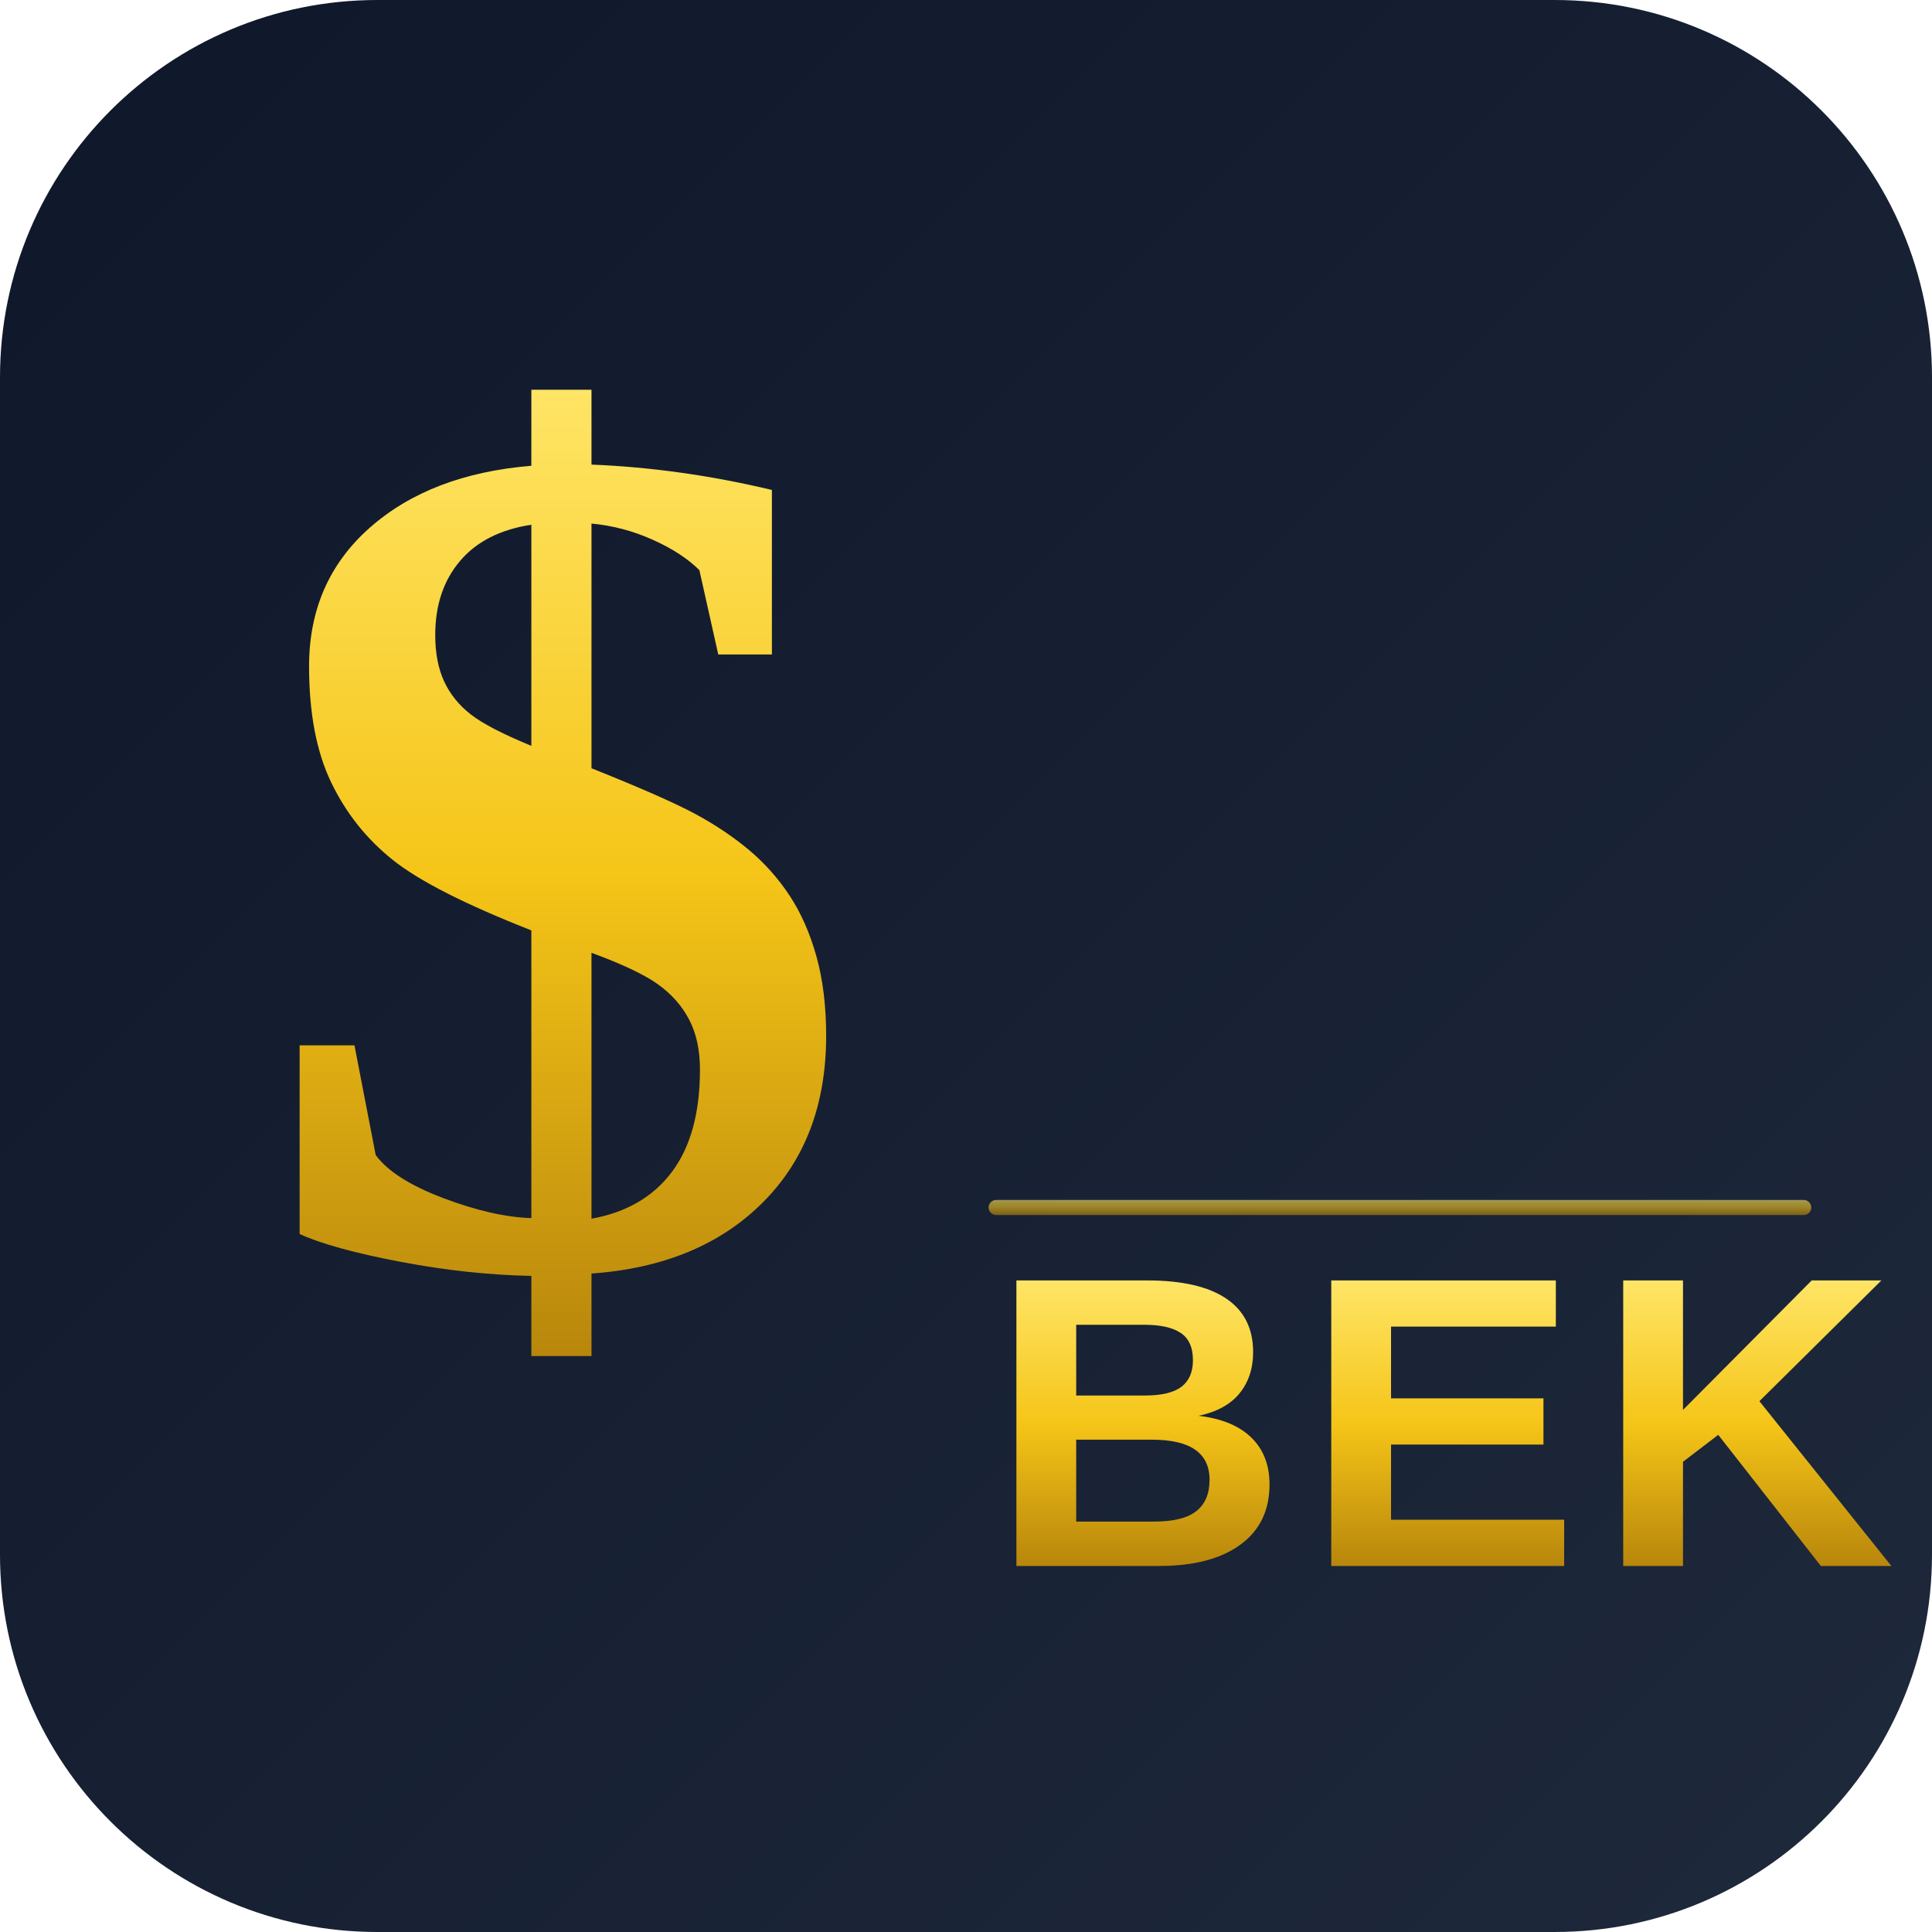
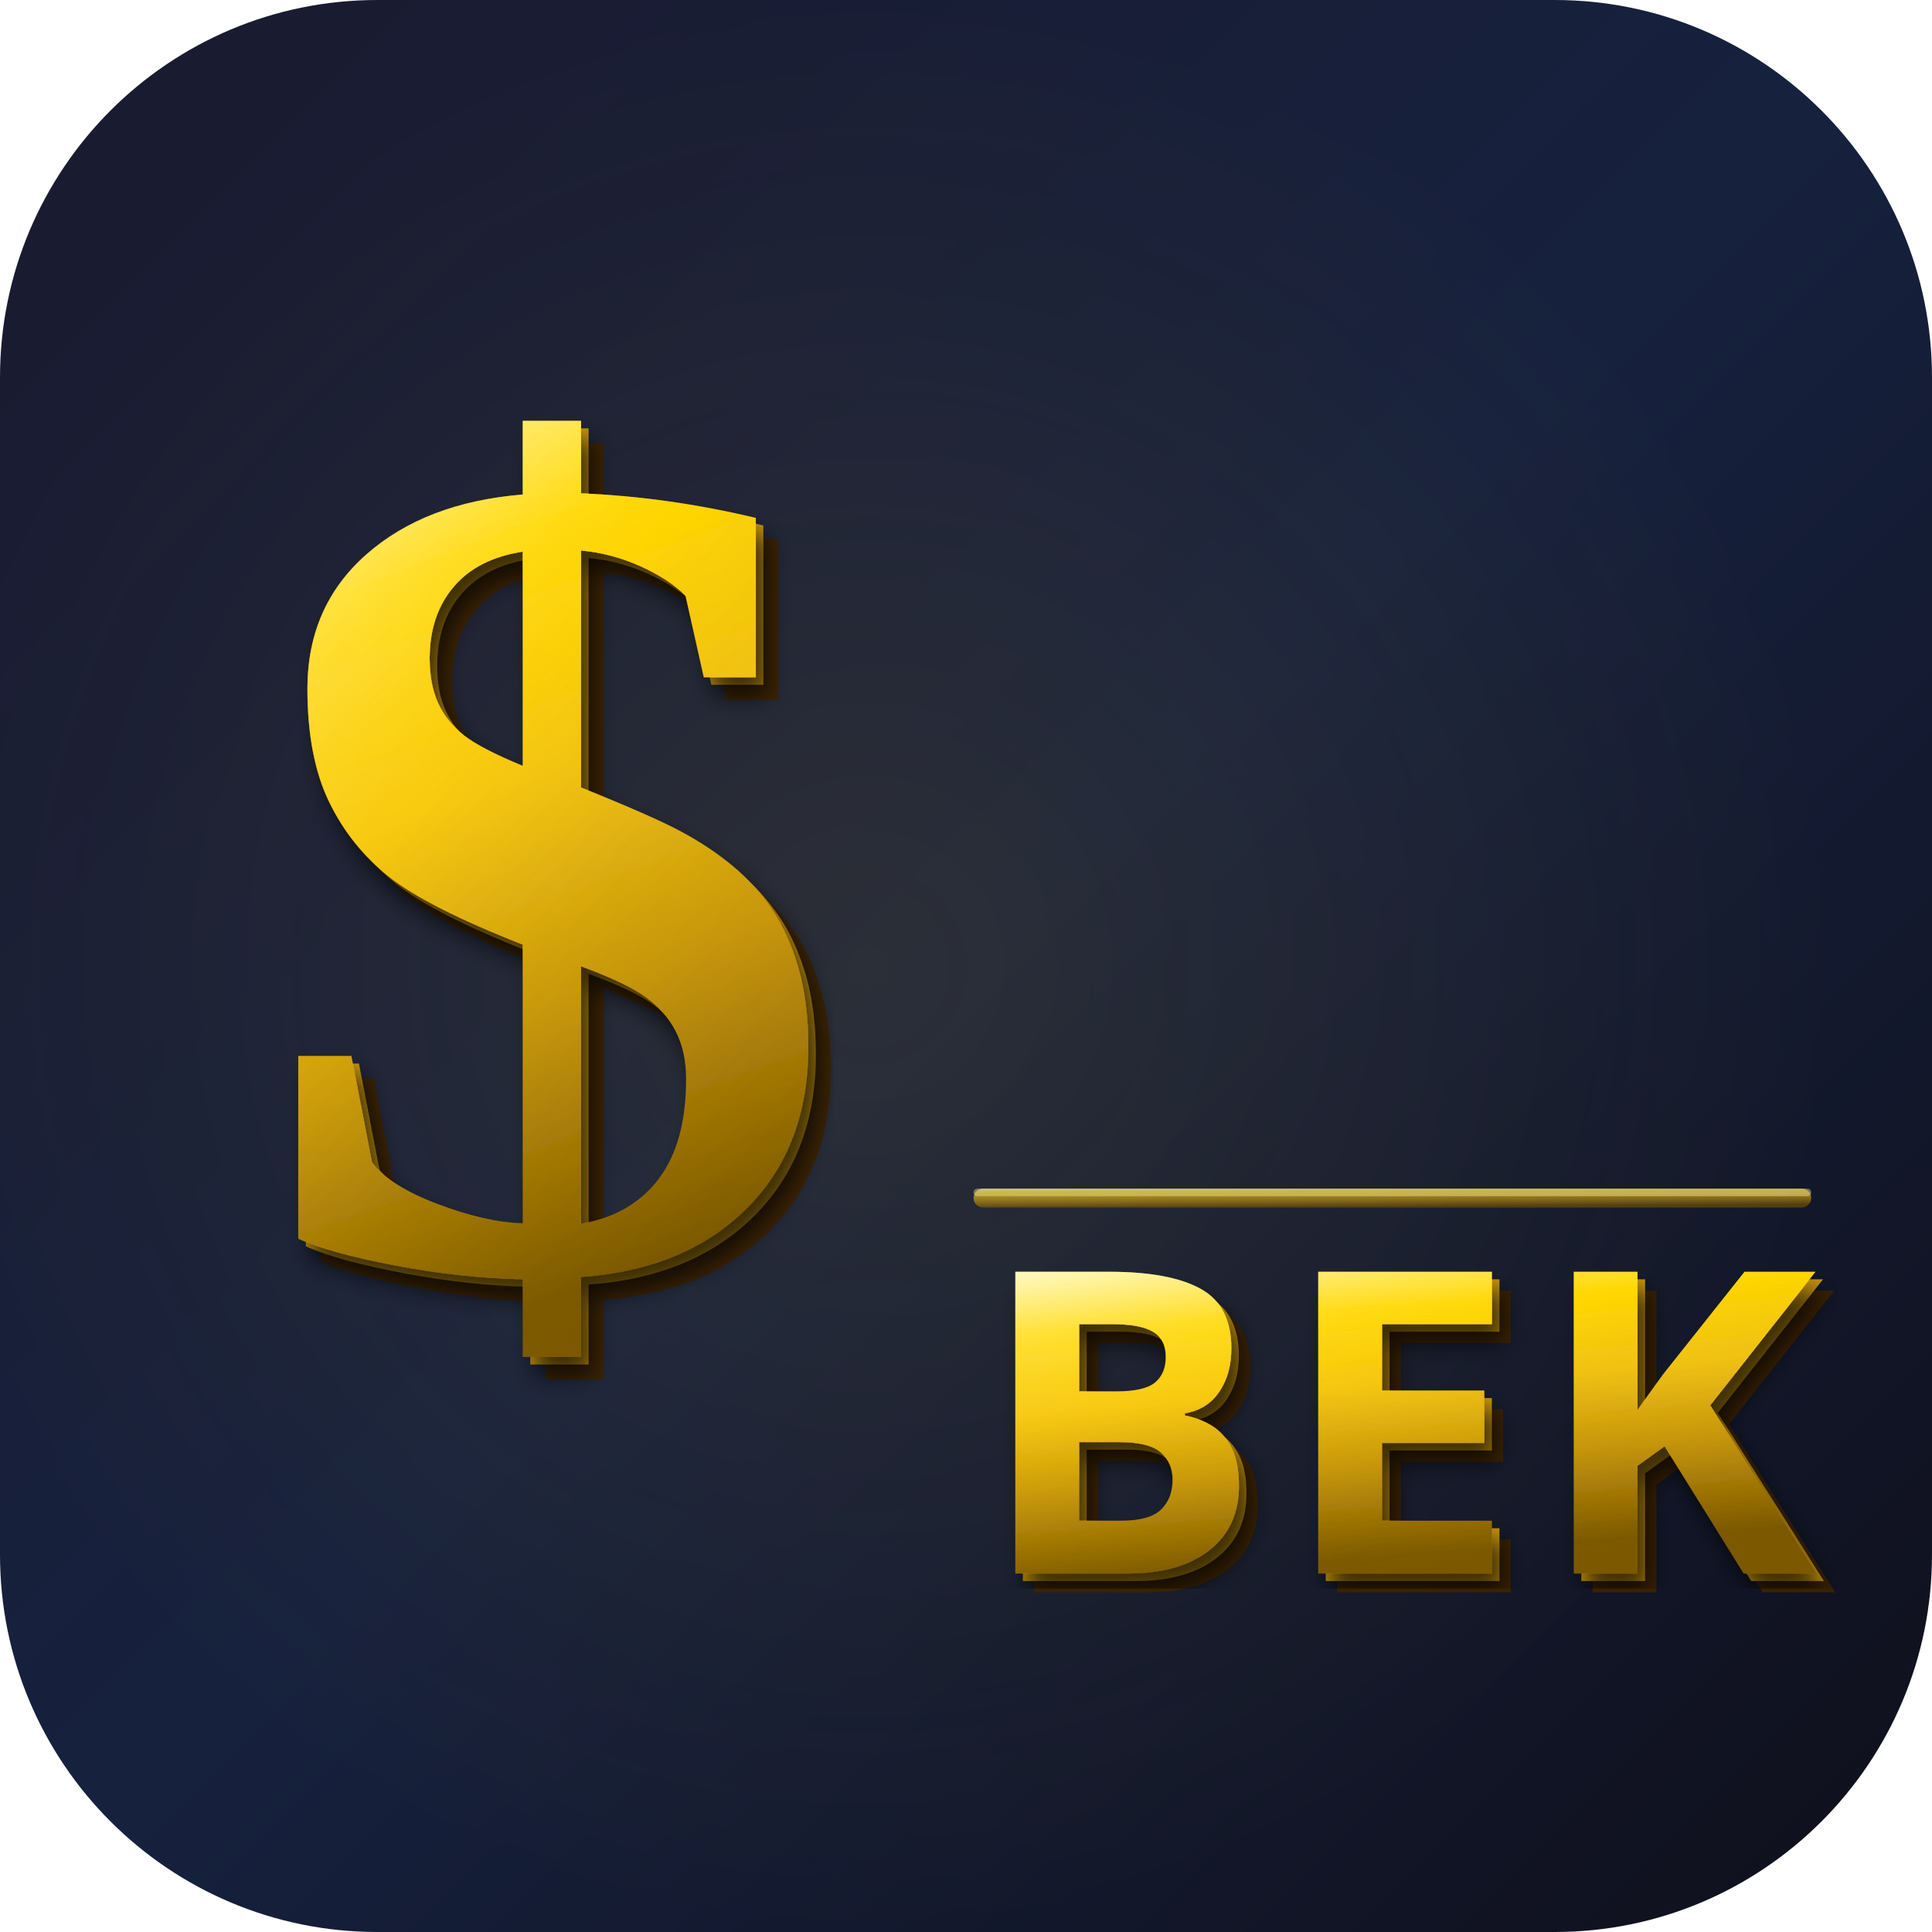
<svg xmlns="http://www.w3.org/2000/svg" viewBox="0 0 512 512">
  <defs>
    <linearGradient id="bg" x1="0%" y1="0%" x2="100%" y2="100%">
-       <stop offset="0%" style="stop-color:#0f172a" />
-       <stop offset="100%" style="stop-color:#1e293b" />
+       <stop offset="0%" stop-color="#1a1a2e" />
+       <stop offset="50%" stop-color="#16213e" />
+       <stop offset="100%" stop-color="#0f0f1a" />
    </linearGradient>
-     <linearGradient id="gold" x1="0%" y1="0%" x2="0%" y2="100%">
-       <stop offset="0%" style="stop-color:#FFE566" />
-       <stop offset="50%" style="stop-color:#F5C518" />
-       <stop offset="100%" style="stop-color:#B8860B" />
+     <linearGradient id="gold3d" x1="0%" y1="0%" x2="20%" y2="100%">
+       <stop offset="0%" stop-color="#FFF5A0" />
+       <stop offset="20%" stop-color="#FFD700" />
+       <stop offset="45%" stop-color="#F5C518" />
+       <stop offset="70%" stop-color="#C8960C" />
+       <stop offset="100%" stop-color="#7B5800" />
    </linearGradient>
+     <linearGradient id="shine" x1="0%" y1="0%" x2="60%" y2="100%">
+       <stop offset="0%" stop-color="#FFFDE0" stop-opacity="0.9" />
+       <stop offset="40%" stop-color="#FFD700" stop-opacity="0.4" />
+       <stop offset="100%" stop-color="#7B5800" stop-opacity="0" />
+     </linearGradient>
+     <filter id="emboss" x="-5%" y="-5%" width="110%" height="110%">
+       <feGaussianBlur in="SourceAlpha" stdDeviation="3" result="blur" />
+       <feOffset dx="3" dy="5" result="shadow" />
+       <feFlood flood-color="#000000" flood-opacity="0.7" result="color" />
+       <feComposite in="color" in2="shadow" operator="in" result="coloredShadow" />
+       <feMerge>
+         <feMergeNode in="coloredShadow" />
+         <feMergeNode in="SourceGraphic" />
+       </feMerge>
+     </filter>
+     <filter id="glow" x="-10%" y="-10%" width="120%" height="120%">
+       <feGaussianBlur in="SourceGraphic" stdDeviation="6" result="blur" />
+       <feMerge>
+         <feMergeNode in="blur" />
+         <feMergeNode in="SourceGraphic" />
+       </feMerge>
+     </filter>
+     <filter id="innershadow">
+       <feGaussianBlur in="SourceAlpha" stdDeviation="4" result="blur" />
+       <feOffset dx="-2" dy="-3" result="offsetBlur" />
+       <feFlood flood-color="#FFF5A0" flood-opacity="0.5" result="light" />
+       <feComposite in="light" in2="offsetBlur" operator="in" result="lightEffect" />
+       <feMerge>
+         <feMergeNode in="SourceGraphic" />
+         <feMergeNode in="lightEffect" />
+       </feMerge>
+     </filter>
  </defs>
  <rect width="512" height="512" rx="100" fill="url(#bg)" />
-   <text x="68" y="335" font-family="Georgia, 'Times New Roman', serif" font-size="320" font-weight="bold" fill="url(#gold)">$</text>
-   <text x="262" y="415" font-family="'Arial Black', Arial, sans-serif" font-size="110" font-weight="900" fill="url(#gold)" letter-spacing="4">BEK</text>
-   <rect x="262" y="318" width="218" height="4" rx="2" fill="url(#gold)" opacity="0.6" />
+   <radialGradient id="bgGlow" cx="45%" cy="50%" r="50%">
+     <stop offset="0%" stop-color="#C8960C" stop-opacity="0.12" />
+     <stop offset="100%" stop-color="#C8960C" stop-opacity="0" />
+   </radialGradient>
+   <rect width="512" height="512" rx="100" fill="url(#bgGlow)" />
+   <text x="74" y="342" font-family="Georgia, 'Times New Roman', serif" font-size="310" font-weight="bold" fill="#3D2200" opacity="0.9">$</text>
+   <text x="70" y="338" font-family="Georgia, 'Times New Roman', serif" font-size="310" font-weight="bold" fill="#C8960C">$</text>
+   <text x="68" y="336" font-family="Georgia, 'Times New Roman', serif" font-size="310" font-weight="bold" fill="url(#gold3d)" filter="url(#emboss)">$</text>
+   <text x="68" y="336" font-family="Georgia, 'Times New Roman', serif" font-size="310" font-weight="bold" fill="url(#shine)" opacity="0.7">$</text>
+   <rect x="258" y="315" width="222" height="5" rx="2.5" fill="url(#gold3d)" opacity="0.6" />
+   <rect x="258" y="315" width="222" height="2" rx="1" fill="#FFF5A0" opacity="0.4" />
+   <text x="264" y="422" font-family="'Arial Black', 'Impact', sans-serif" font-size="112" font-weight="900" fill="#3D2200" opacity="0.9" letter-spacing="5">BEK</text>
+   <text x="261" y="419" font-family="'Arial Black', 'Impact', sans-serif" font-size="112" font-weight="900" fill="#C8960C" letter-spacing="5">BEK</text>
+   <text x="259" y="417" font-family="'Arial Black', 'Impact', sans-serif" font-size="112" font-weight="900" fill="url(#gold3d)" letter-spacing="5" filter="url(#emboss)">BEK</text>
+   <text x="259" y="417" font-family="'Arial Black', 'Impact', sans-serif" font-size="112" font-weight="900" fill="url(#shine)" letter-spacing="5" opacity="0.6">BEK</text>
</svg>
